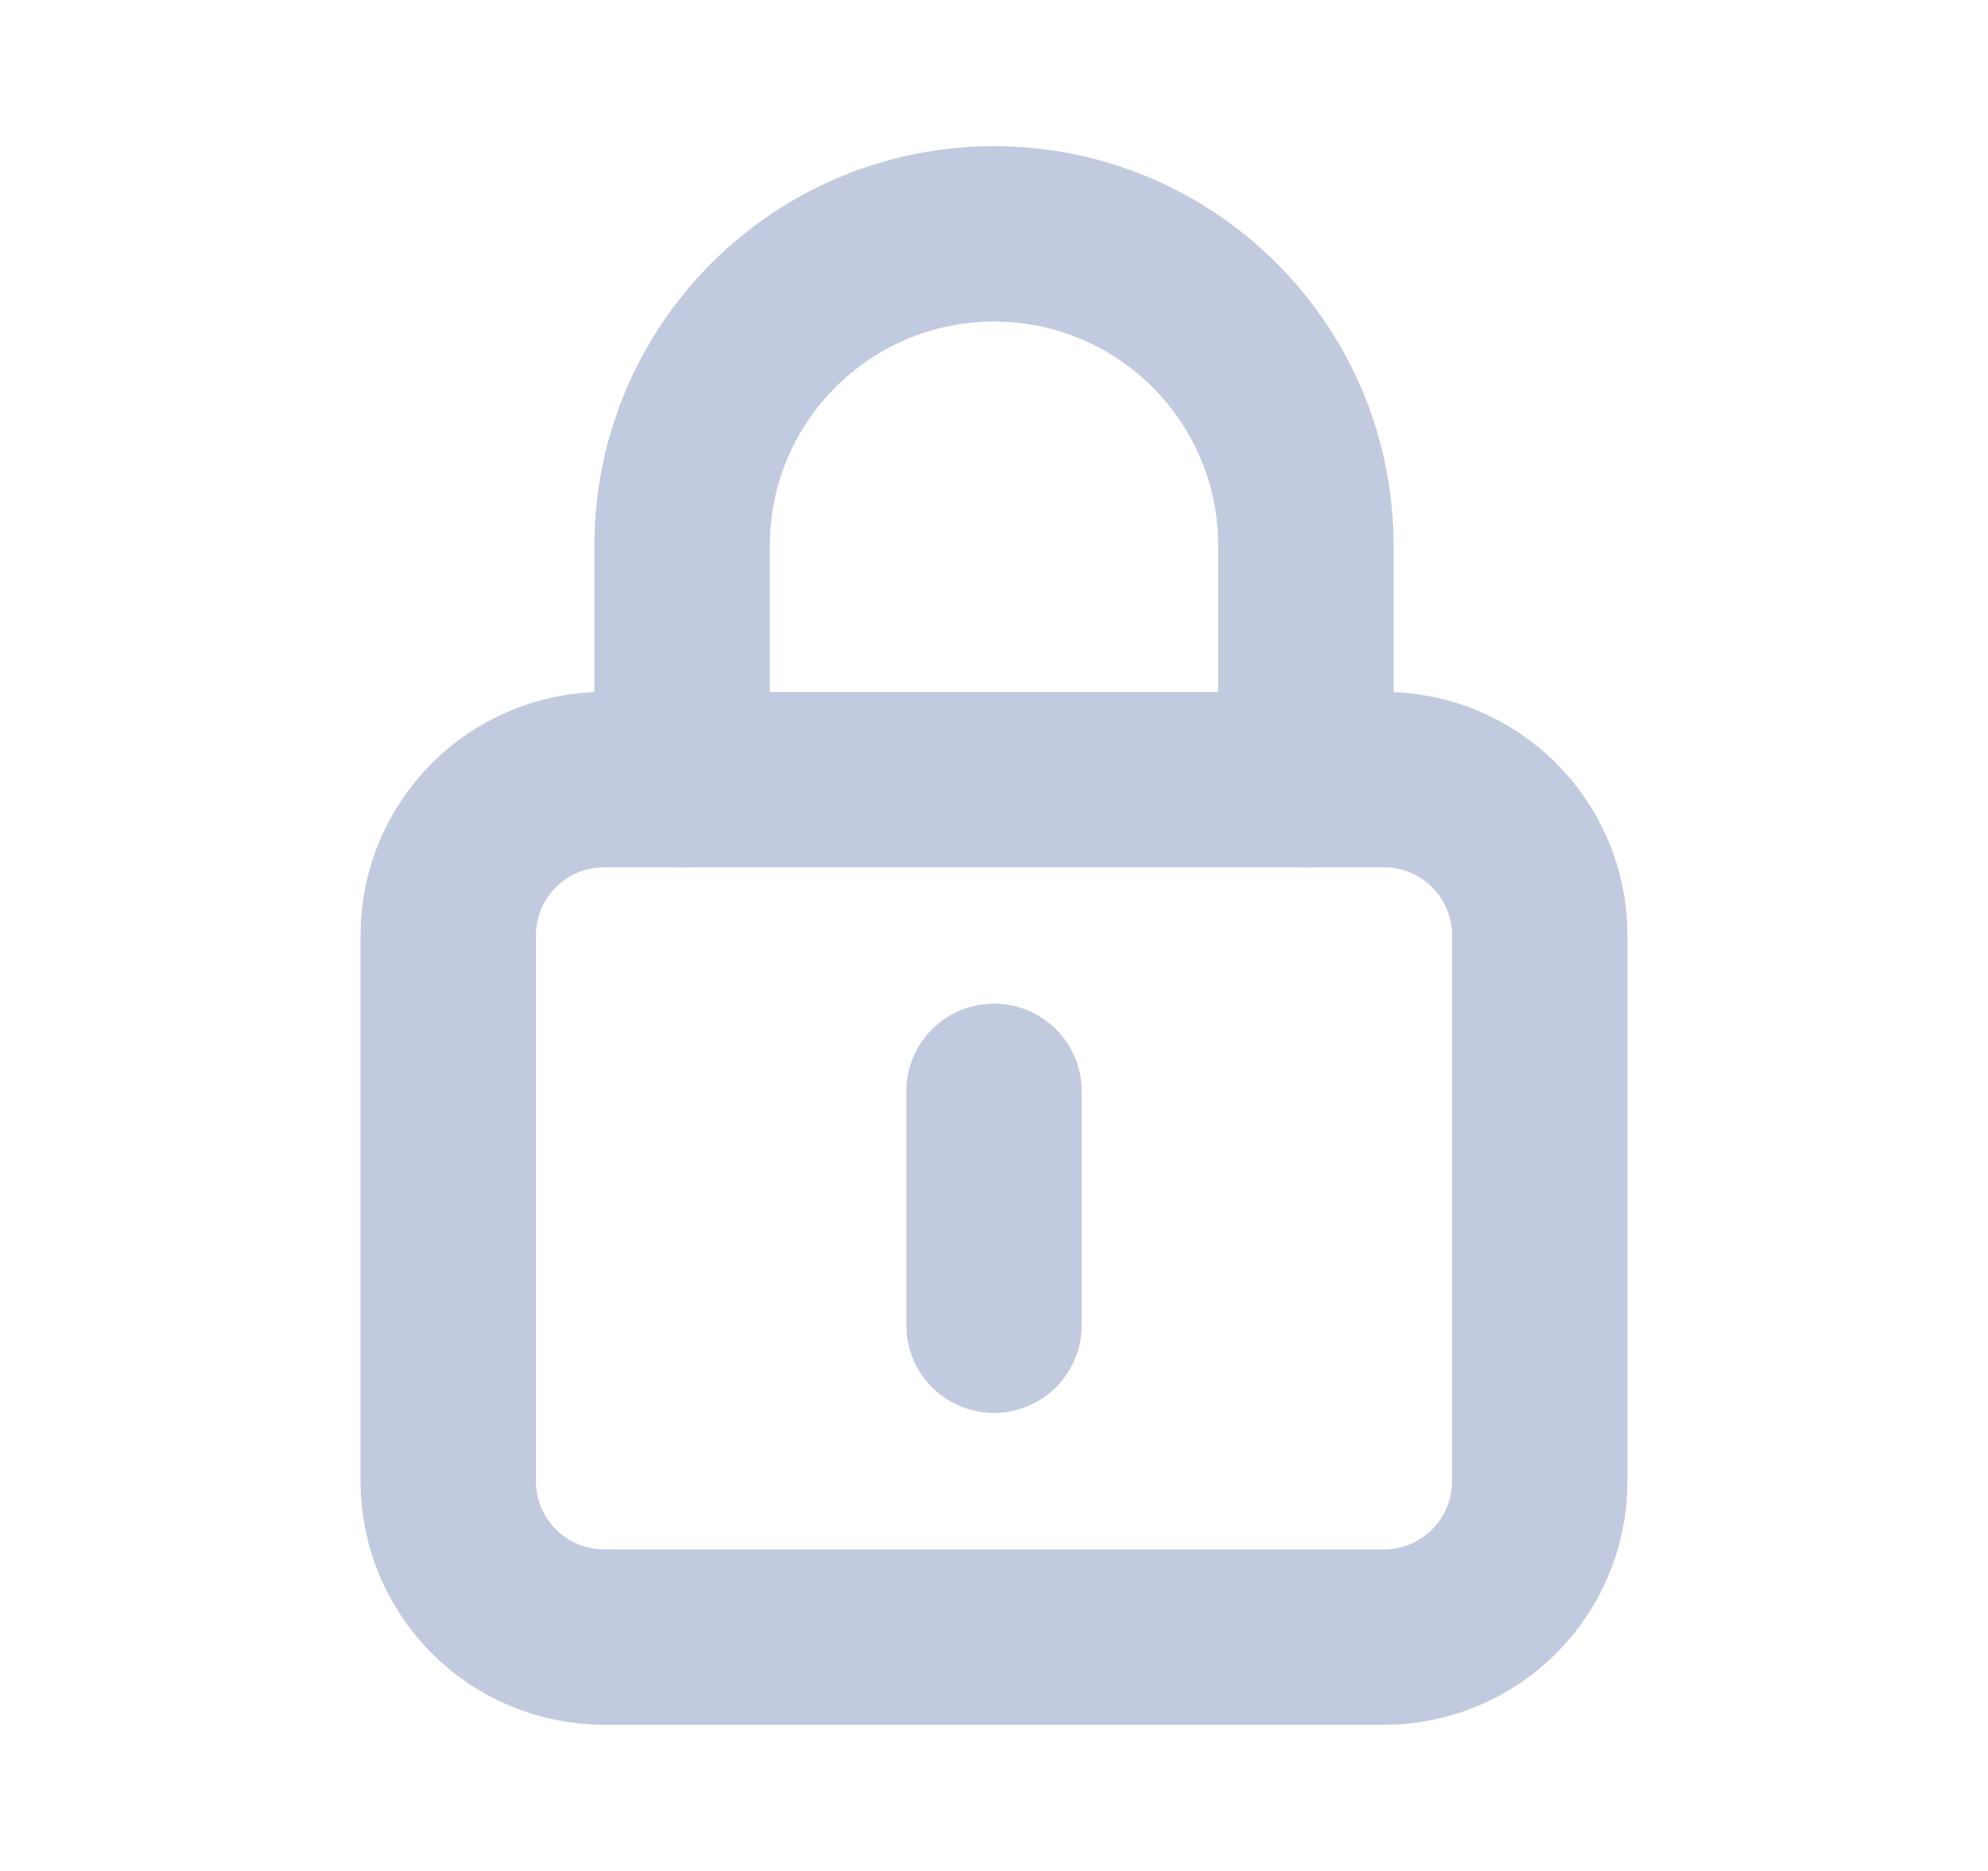
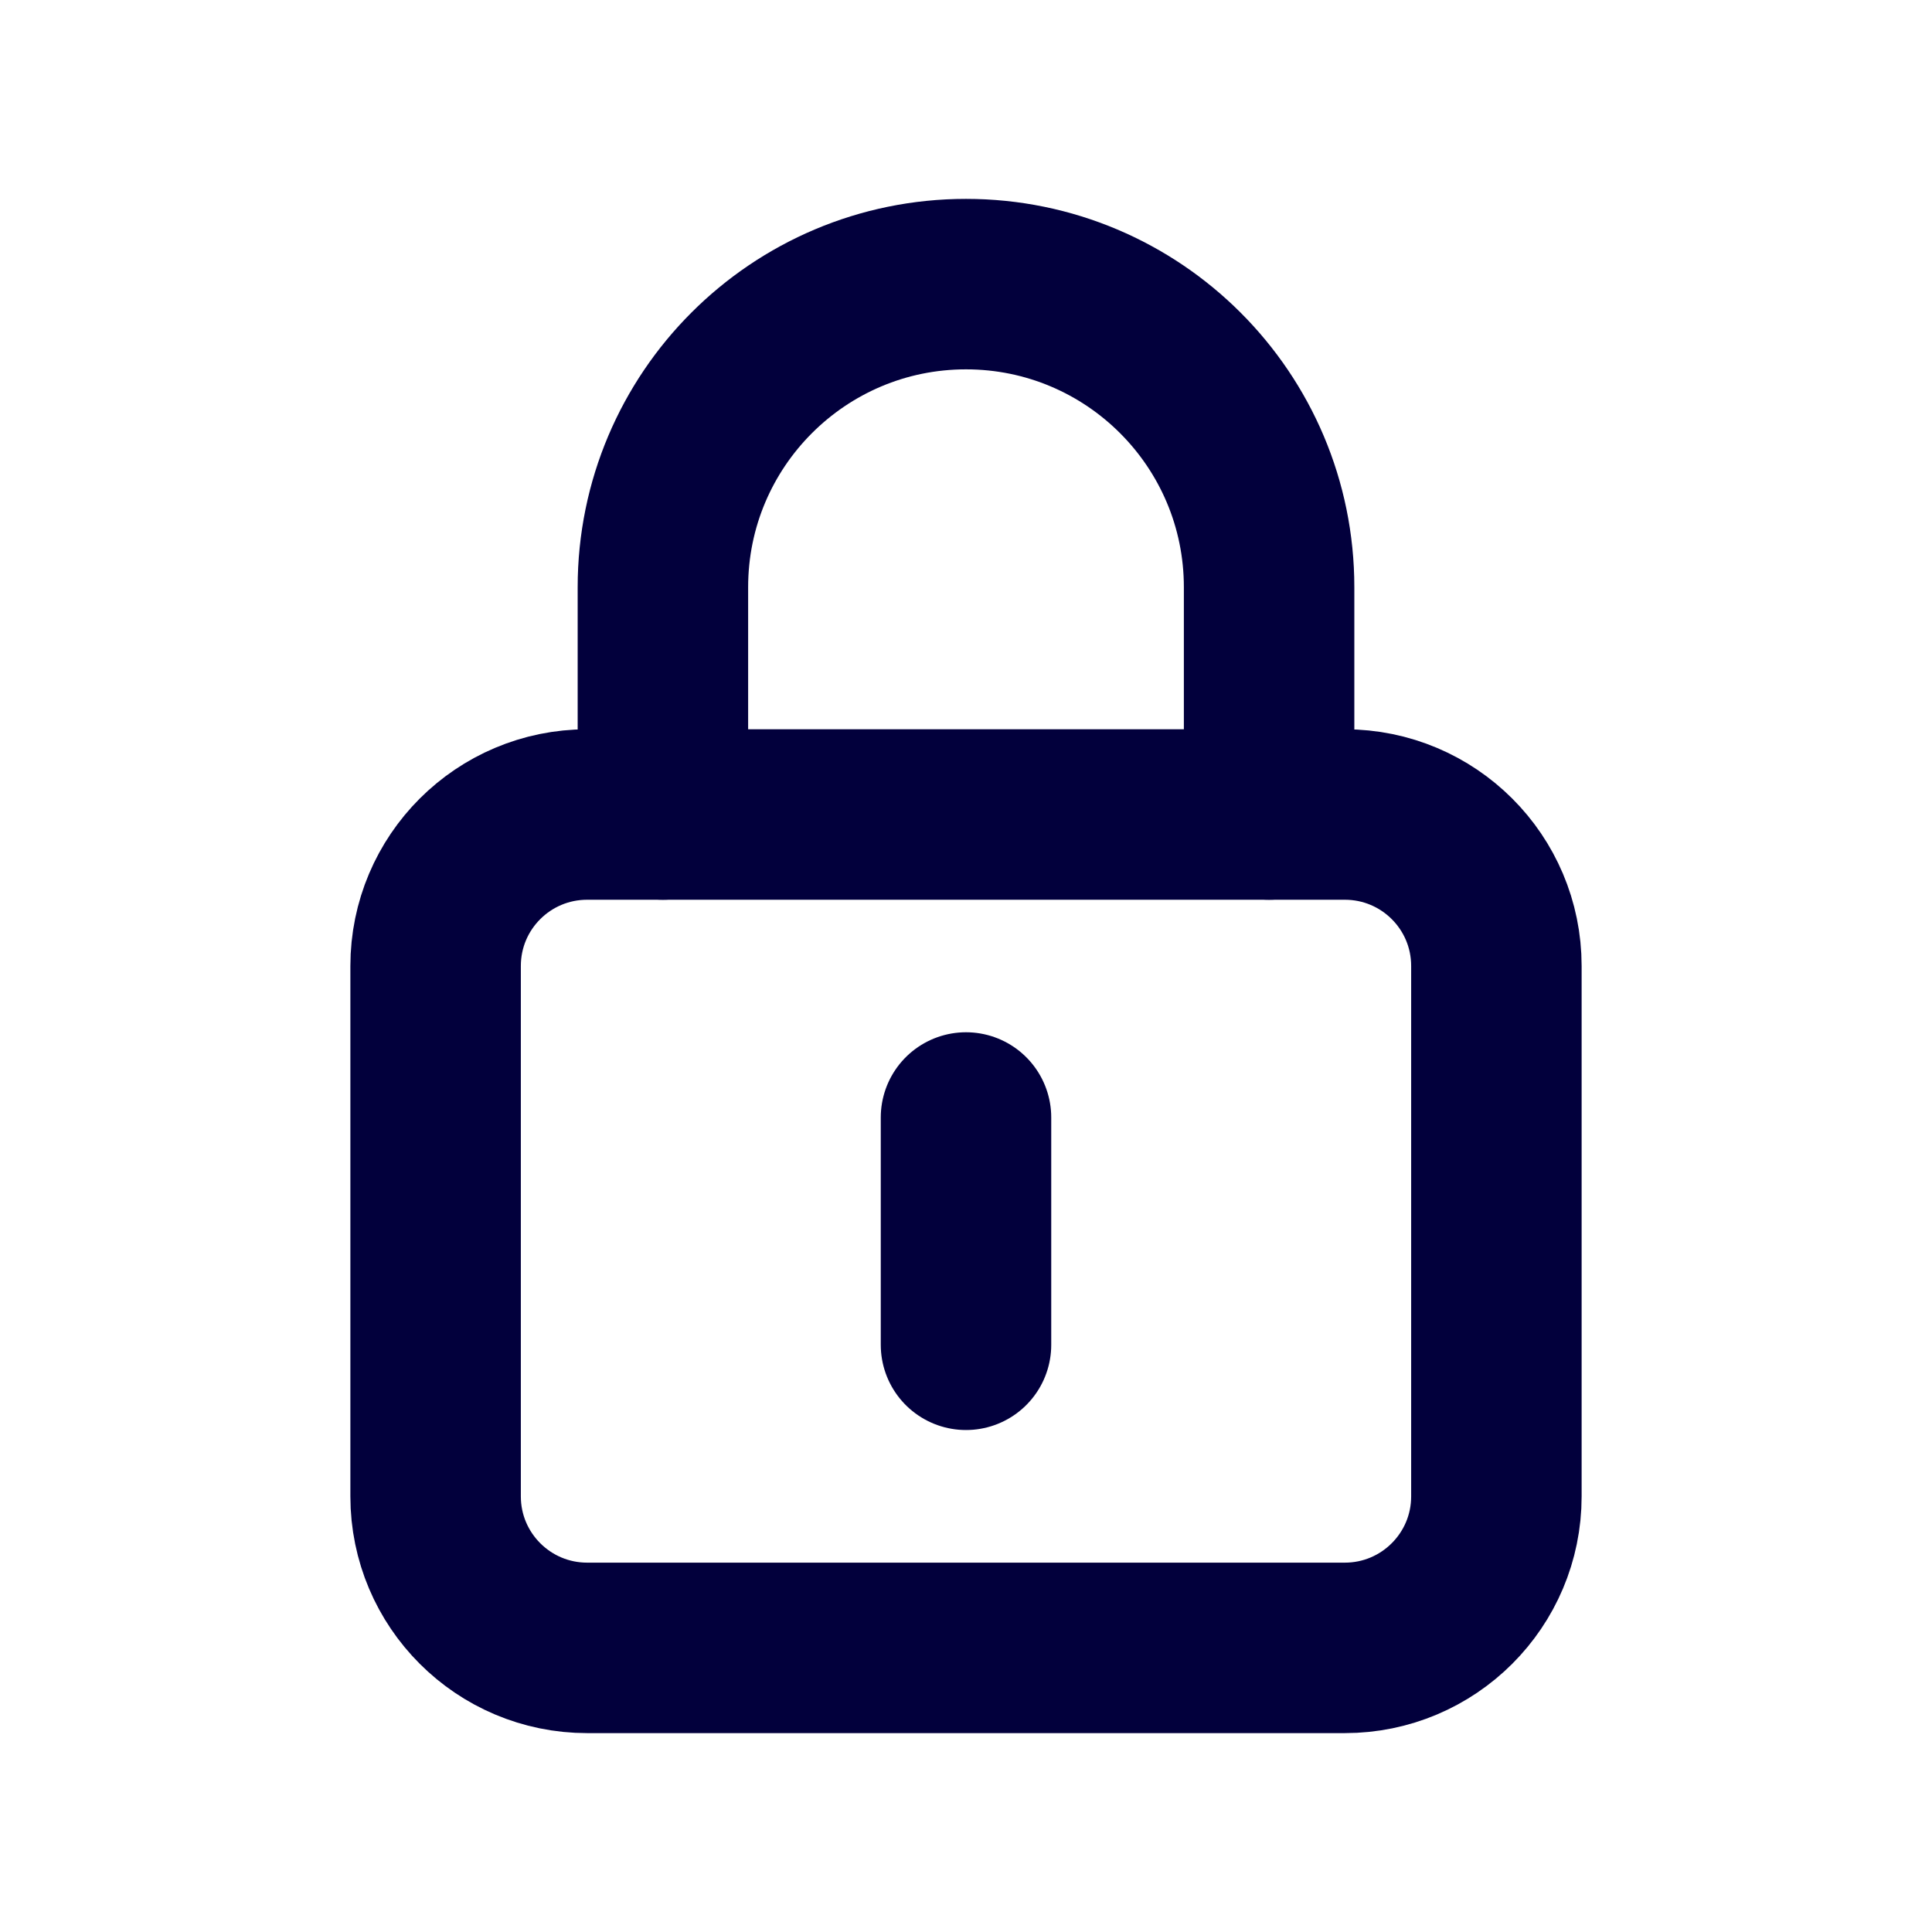
- <svg xmlns="http://www.w3.org/2000/svg" width="17" height="16" viewBox="0 0 17 16" fill="none">
-   <path d="M5.833 6.667V4.667V4.667C5.833 3.194 7.027 2 8.5 2V2C9.973 2 11.167 3.194 11.167 4.667V4.667V6.667" stroke="#C2CADF" stroke-width="1.5" stroke-linecap="round" stroke-linejoin="round" />
-   <path d="M8.5 9.333V11.333" stroke="#C2CADF" stroke-width="1.5" stroke-linecap="round" stroke-linejoin="round" />
-   <path fill-rule="evenodd" clip-rule="evenodd" d="M11.833 14H5.167C4.43 14 3.833 13.403 3.833 12.667V8C3.833 7.263 4.43 6.667 5.167 6.667H11.833C12.57 6.667 13.167 7.263 13.167 8V12.667C13.167 13.403 12.57 14 11.833 14Z" stroke="#C2CADF" stroke-width="1.5" stroke-linecap="round" stroke-linejoin="round" />
+ <svg xmlns="http://www.w3.org/2000/svg" width="24" height="24" viewBox="0 0 17 16" fill="none">
+   <path d="M5.833 6.667V4.667V4.667C5.833 3.194 7.027 2 8.5 2V2C9.973 2 11.167 3.194 11.167 4.667V4.667V6.667" stroke="#02003C" stroke-width="1.5" stroke-linecap="round" stroke-linejoin="round" />
+   <path d="M8.5 9.333V11.333" stroke="#02003C" stroke-width="1.5" stroke-linecap="round" stroke-linejoin="round" />
+   <path fill-rule="evenodd" clip-rule="evenodd" d="M11.833 14H5.167C4.43 14 3.833 13.403 3.833 12.667V8C3.833 7.263 4.43 6.667 5.167 6.667H11.833C12.57 6.667 13.167 7.263 13.167 8V12.667C13.167 13.403 12.57 14 11.833 14Z" stroke="#02003C" stroke-width="1.5" stroke-linecap="round" stroke-linejoin="round" />
</svg>
